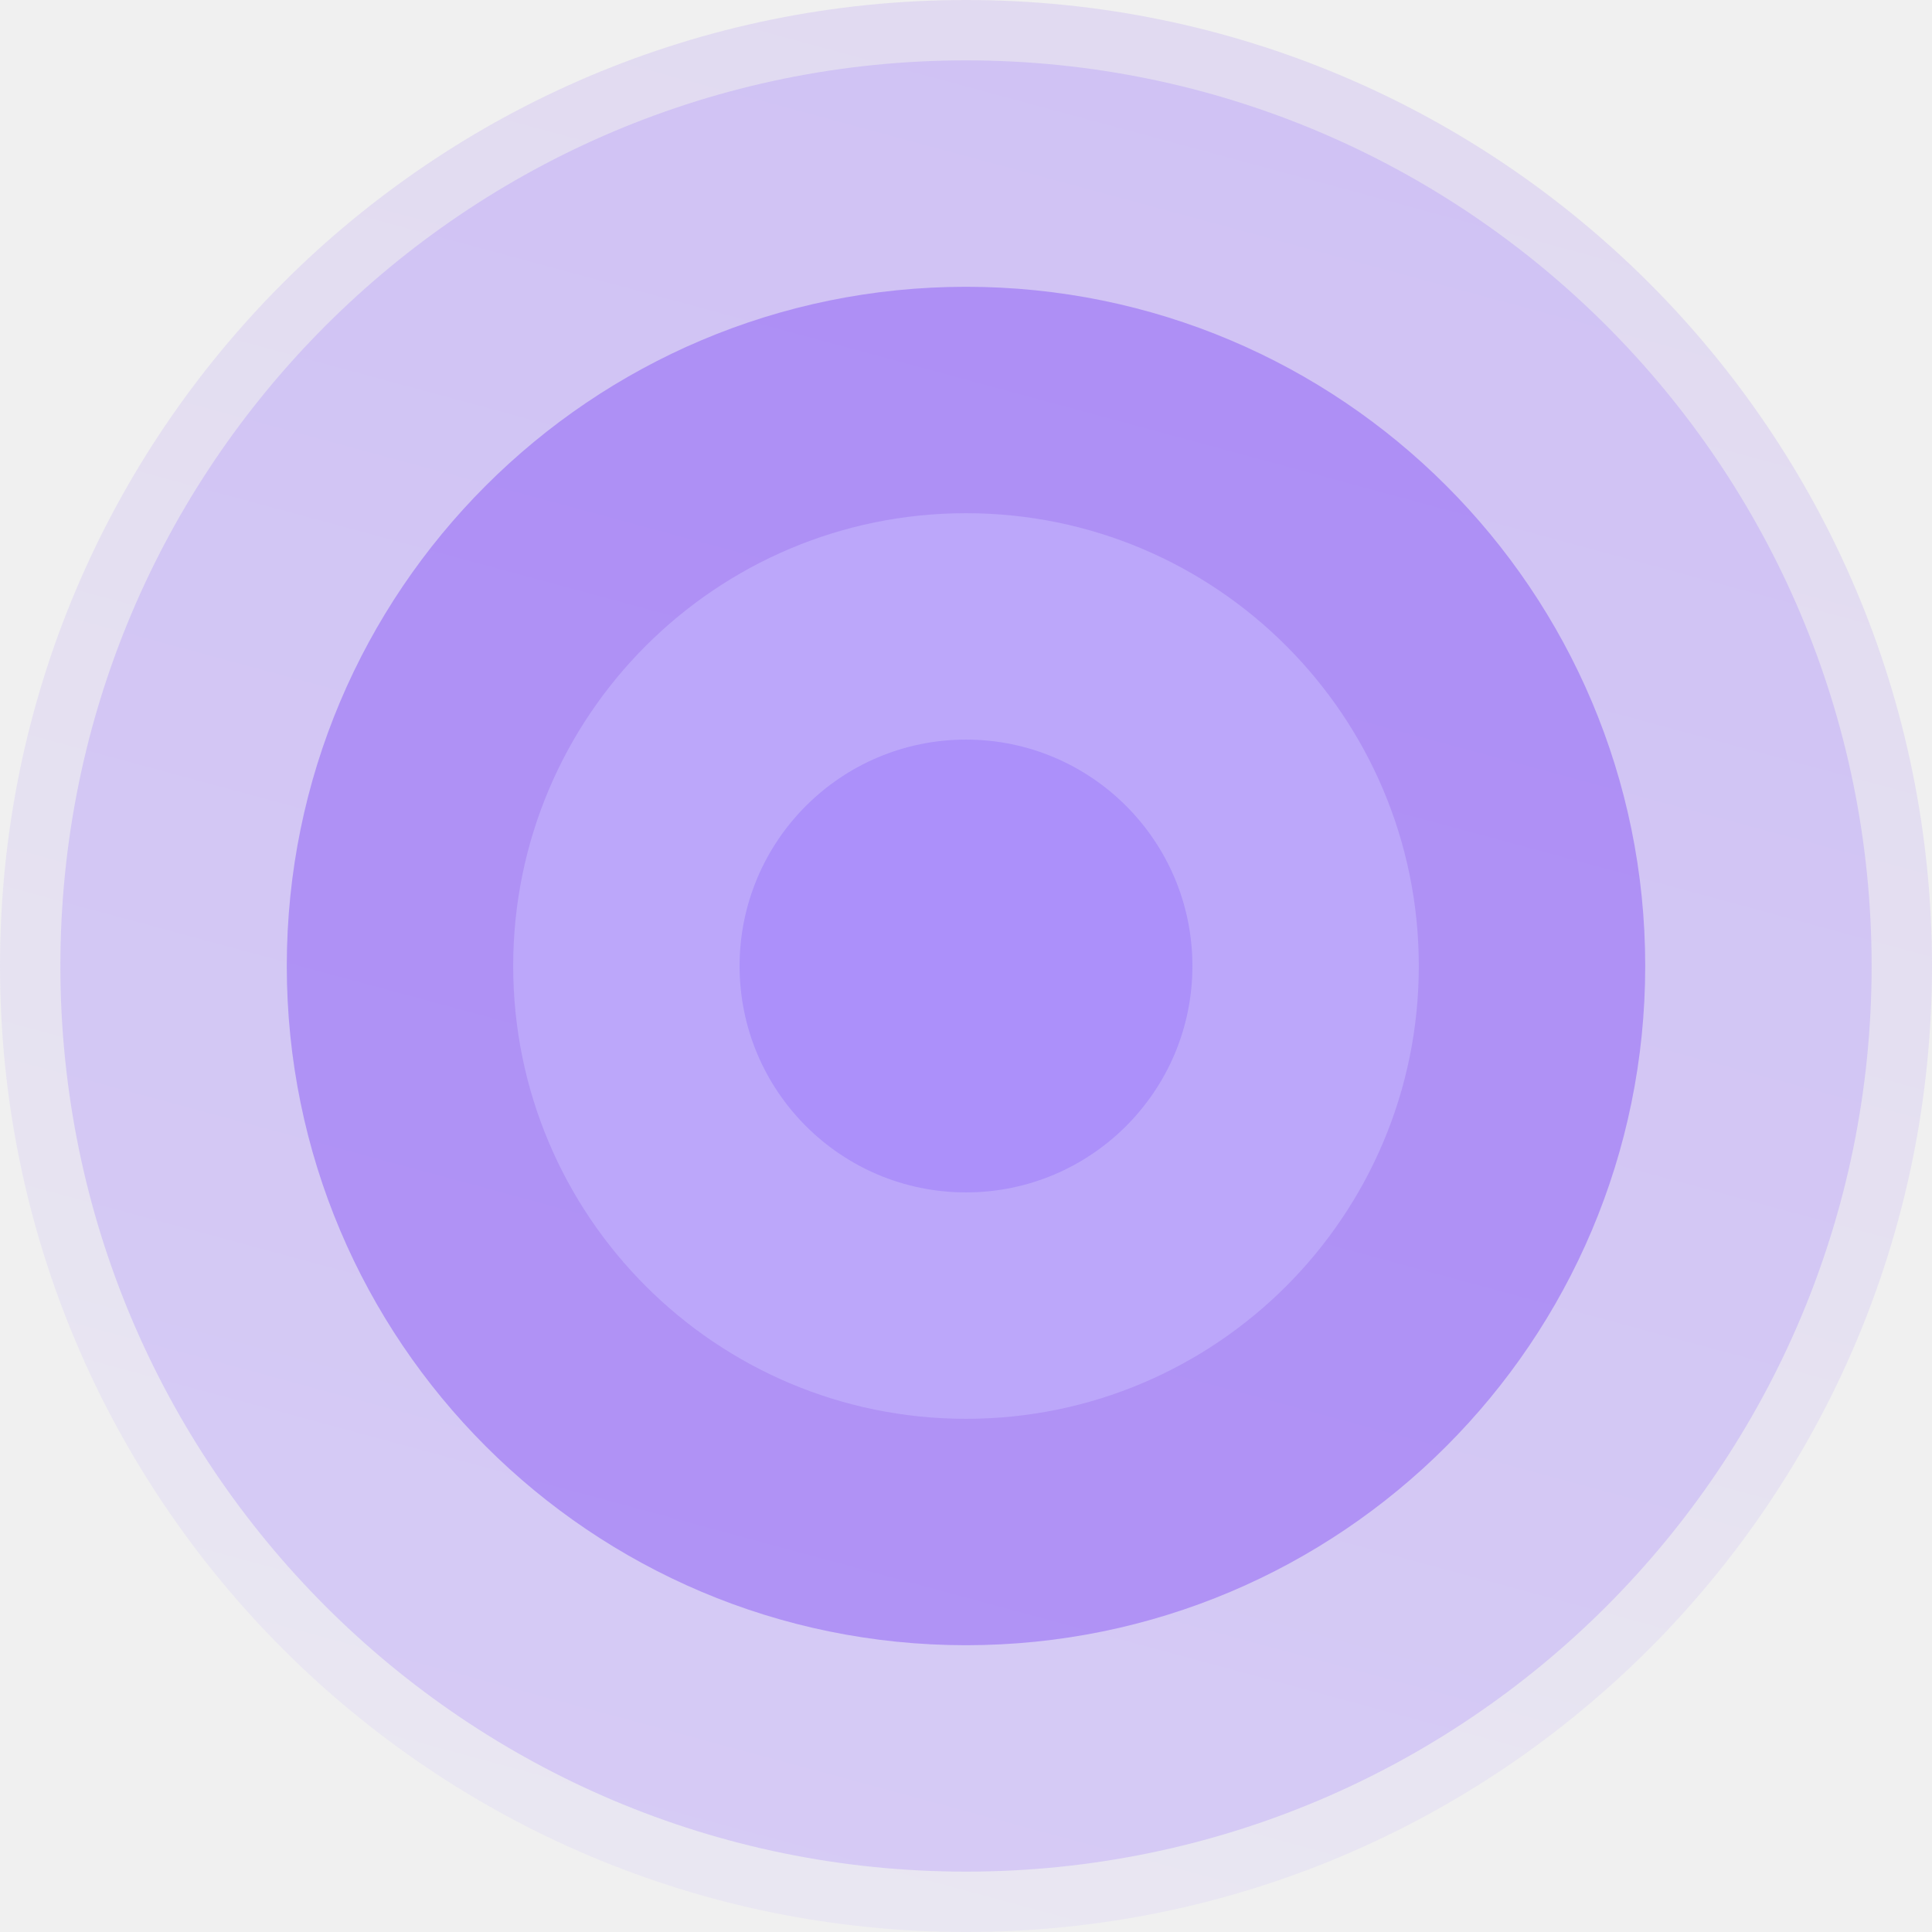
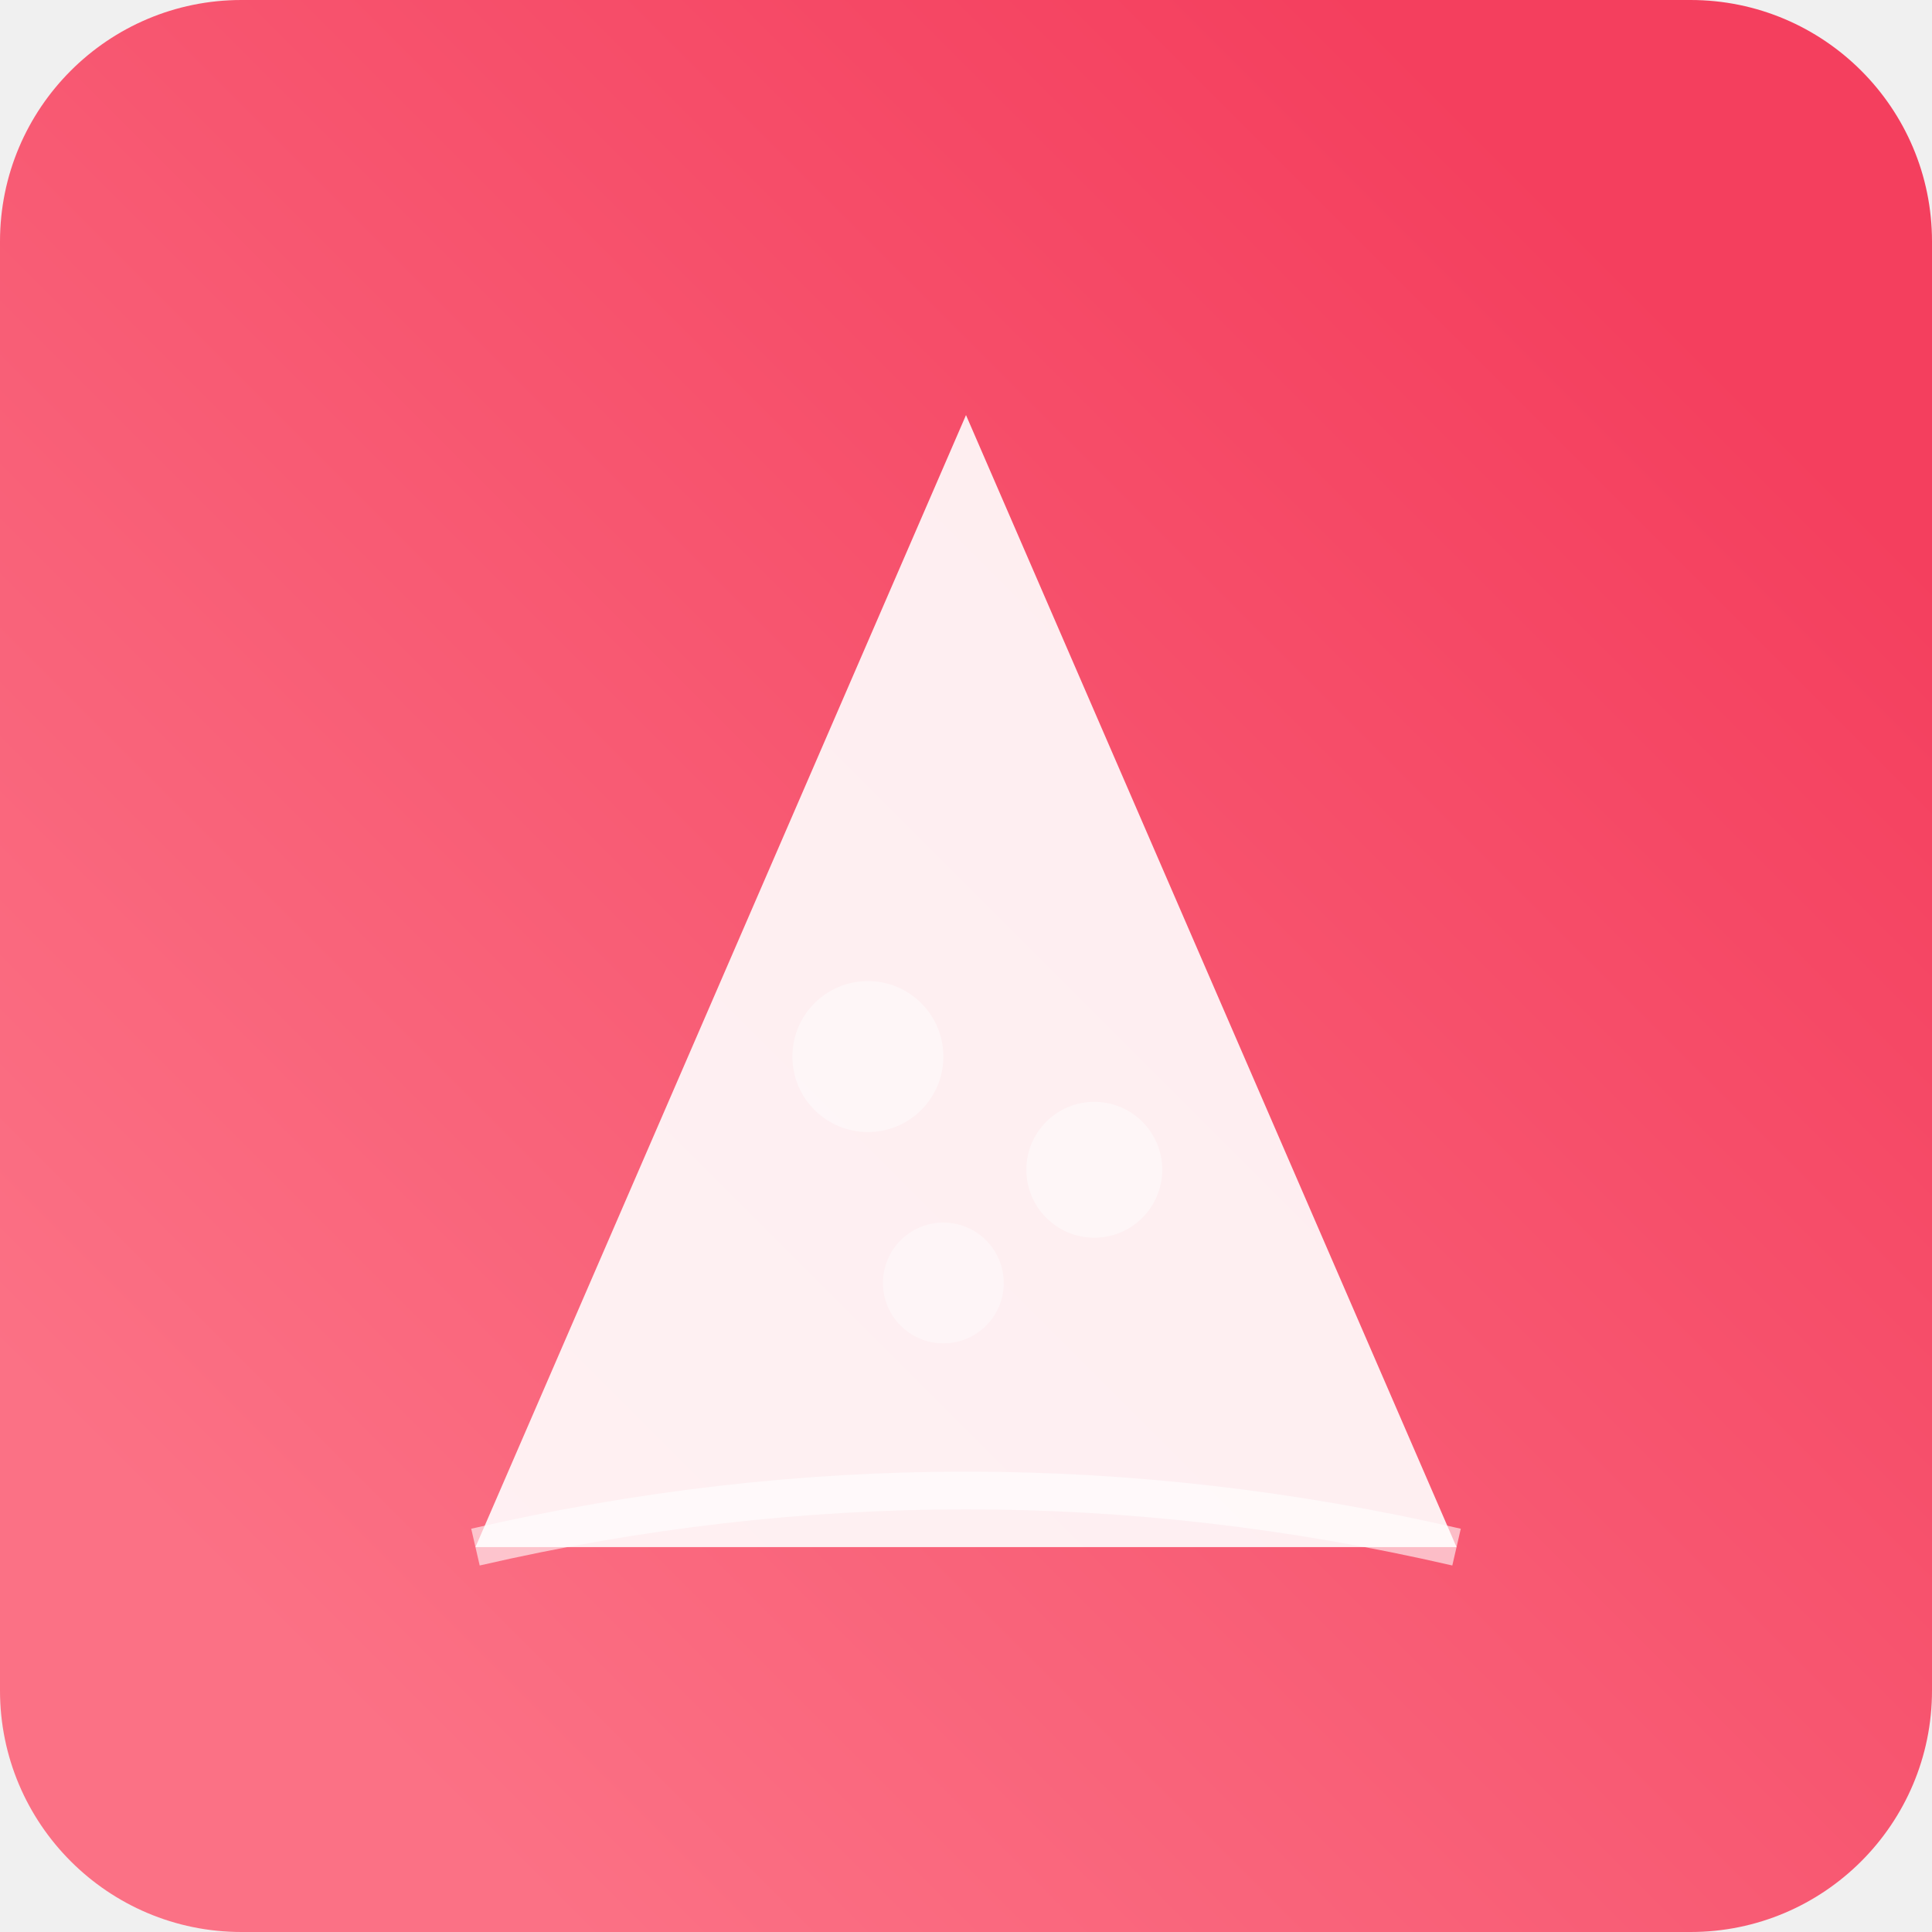
<svg xmlns="http://www.w3.org/2000/svg" width="256" height="256" viewBox="0 0 256 256">
  <defs>
-     <linearGradient id="bg" x1="63%" y1="2%" x2="37%" y2="98%">
-       <stop offset="0%" stop-color="#8B5CF6" />
-       <stop offset="100%" stop-color="#C4B5FD" />
+     <linearGradient id="bg" x1="85%" y1="15%" x2="15%" y2="85%">
+       <stop offset="0%" stop-color="#f43f5e" />
+       <stop offset="100%" stop-color="#fb7185" />
    </linearGradient>
  </defs>
-   <rect width="256" height="256" rx="128" fill="url(#bg)" opacity="0.15" />
-   <circle cx="128" cy="128" r="120" fill="#A78BFA" opacity="0.3" />
-   <circle cx="128" cy="128" r="90" fill="#8B5CF6" opacity="0.5" />
-   <circle cx="128" cy="128" r="60" fill="#C4B5FD" opacity="0.6" />
-   <circle cx="128" cy="128" r="30" fill="#A78BFA" opacity="0.8" />
+   <rect width="256" height="256" rx="32" fill="url(#bg)" />
+   <path d="M128 55l-65 150h130z" fill="white" opacity="0.9" />
+   <circle cx="115" cy="140" r="10" fill="white" opacity="0.45" />
+   <circle cx="145" cy="155" r="9" fill="white" opacity="0.45" />
+   <circle cx="125" cy="170" r="8" fill="white" opacity="0.4" />
+   <path d="M63 205q65-15 130 0" fill="none" stroke="white" stroke-width="5" opacity="0.6" />
</svg>
